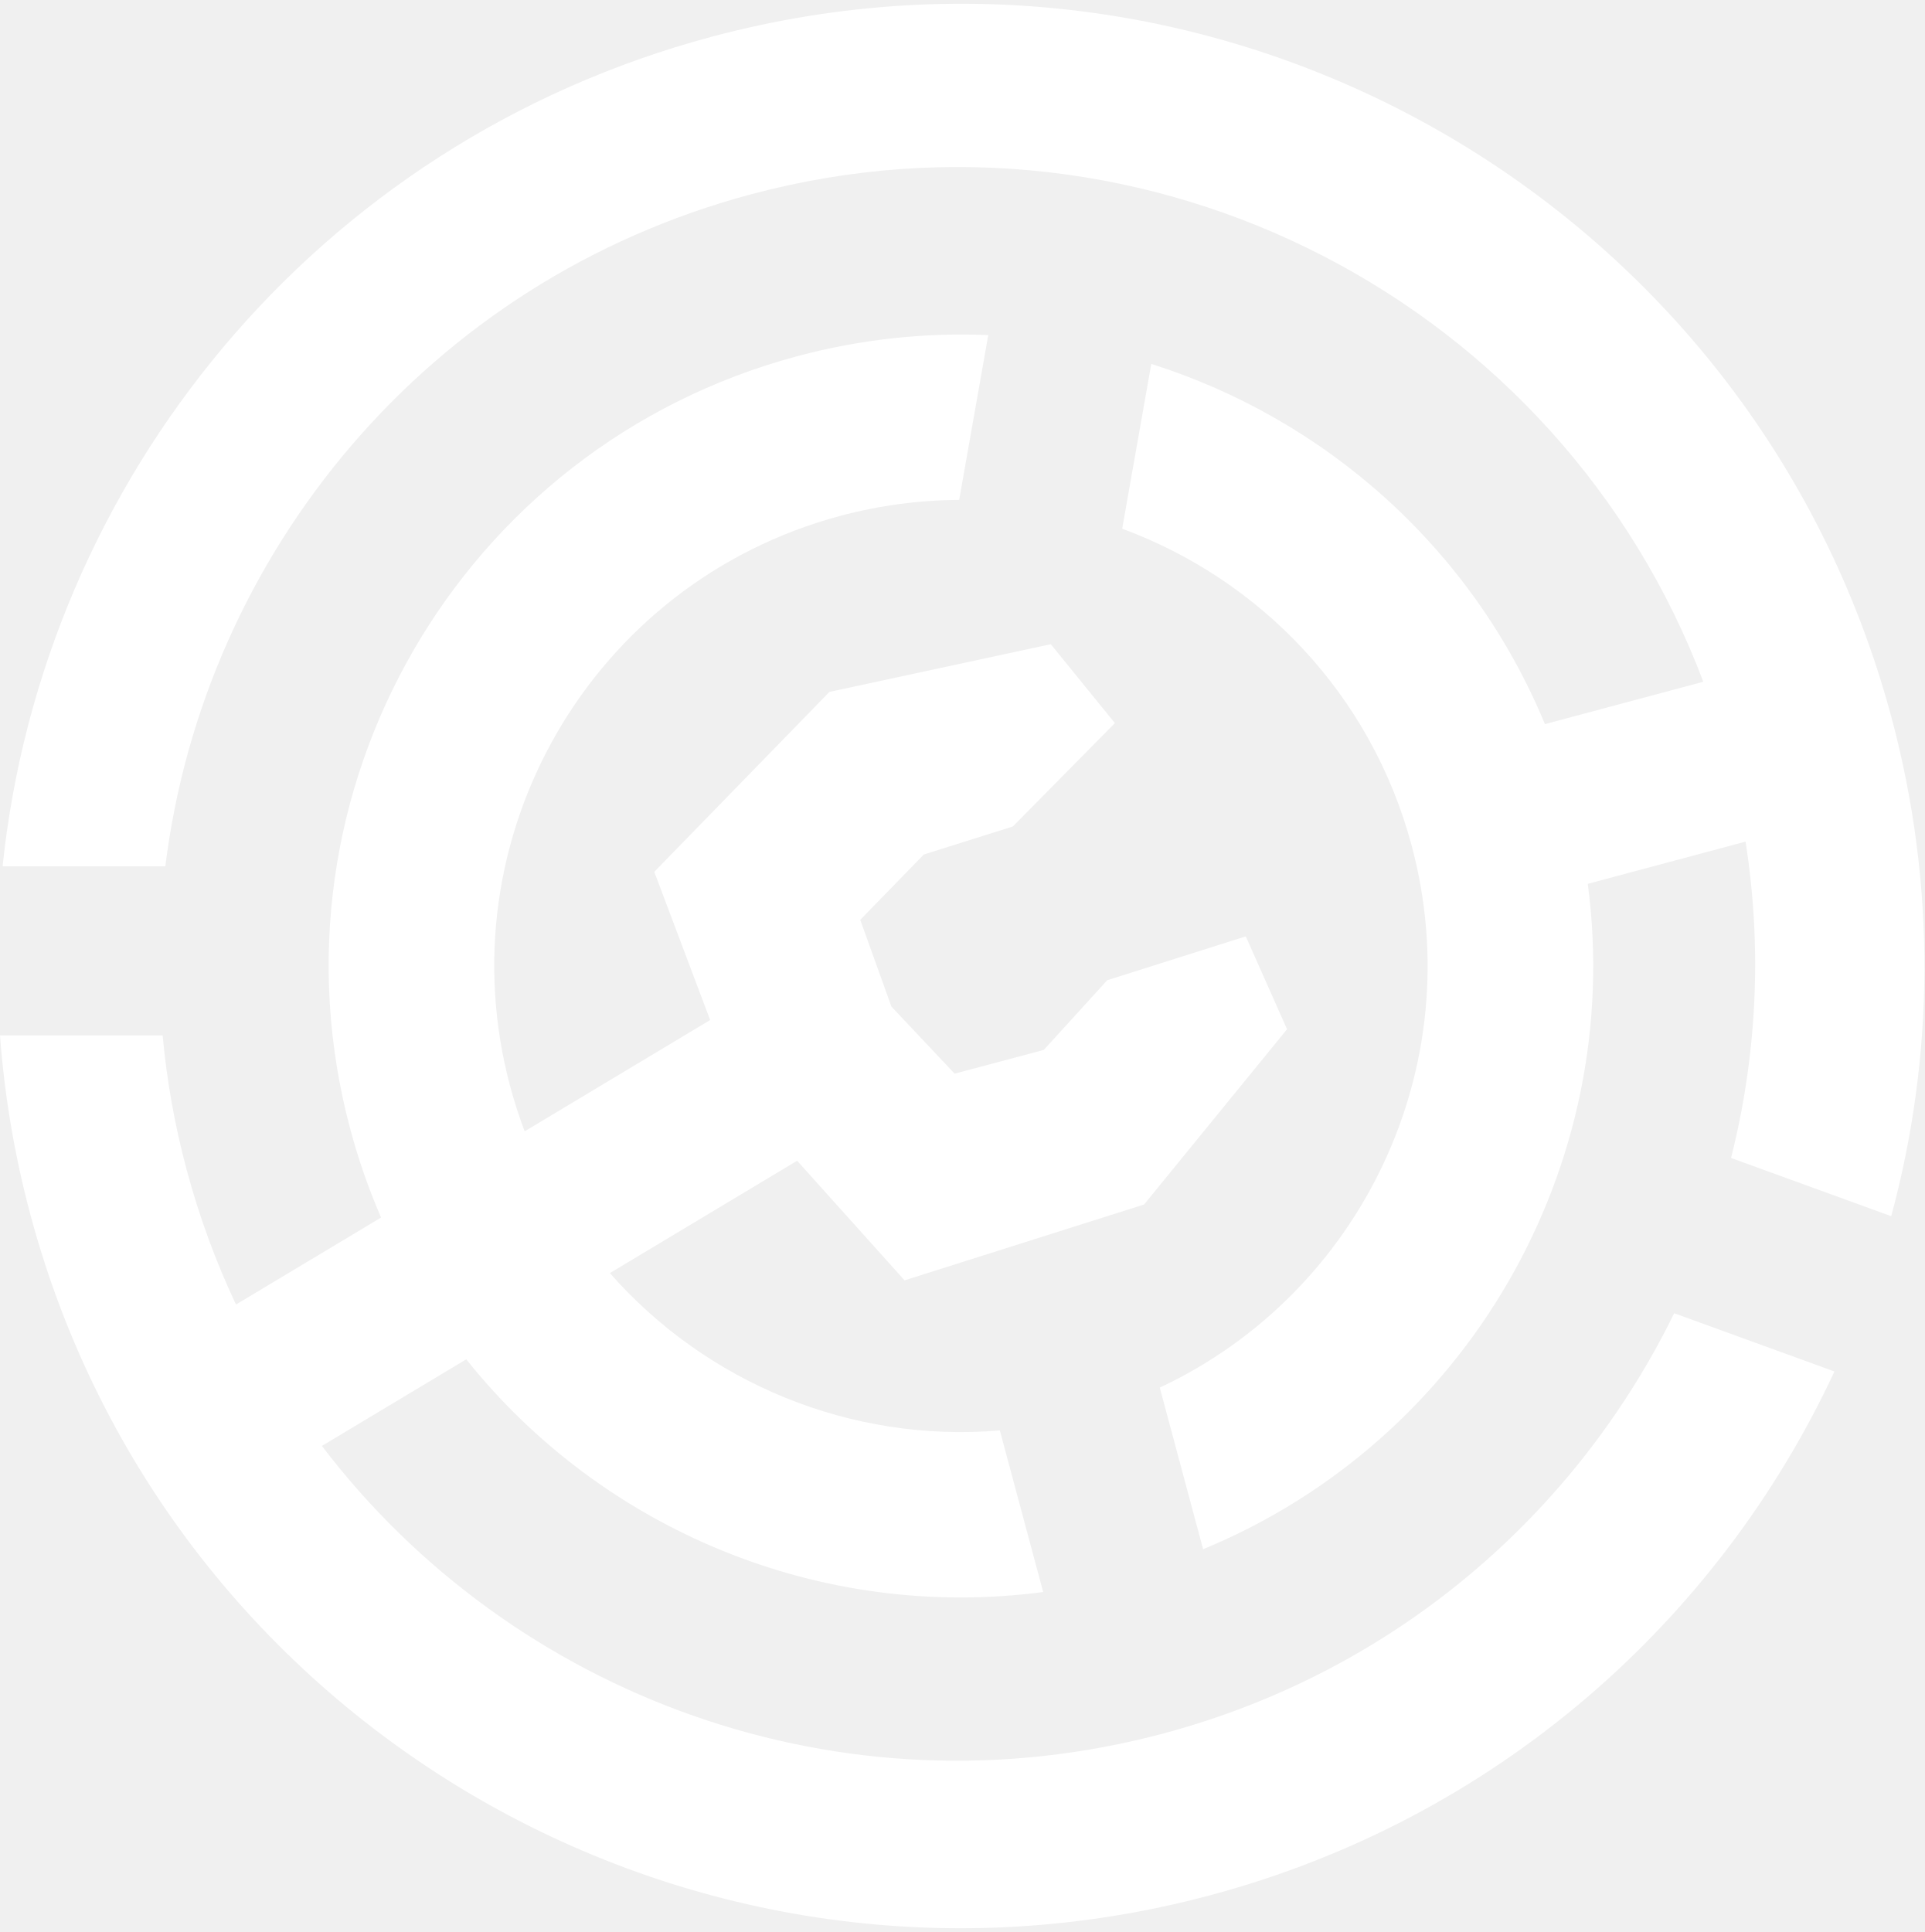
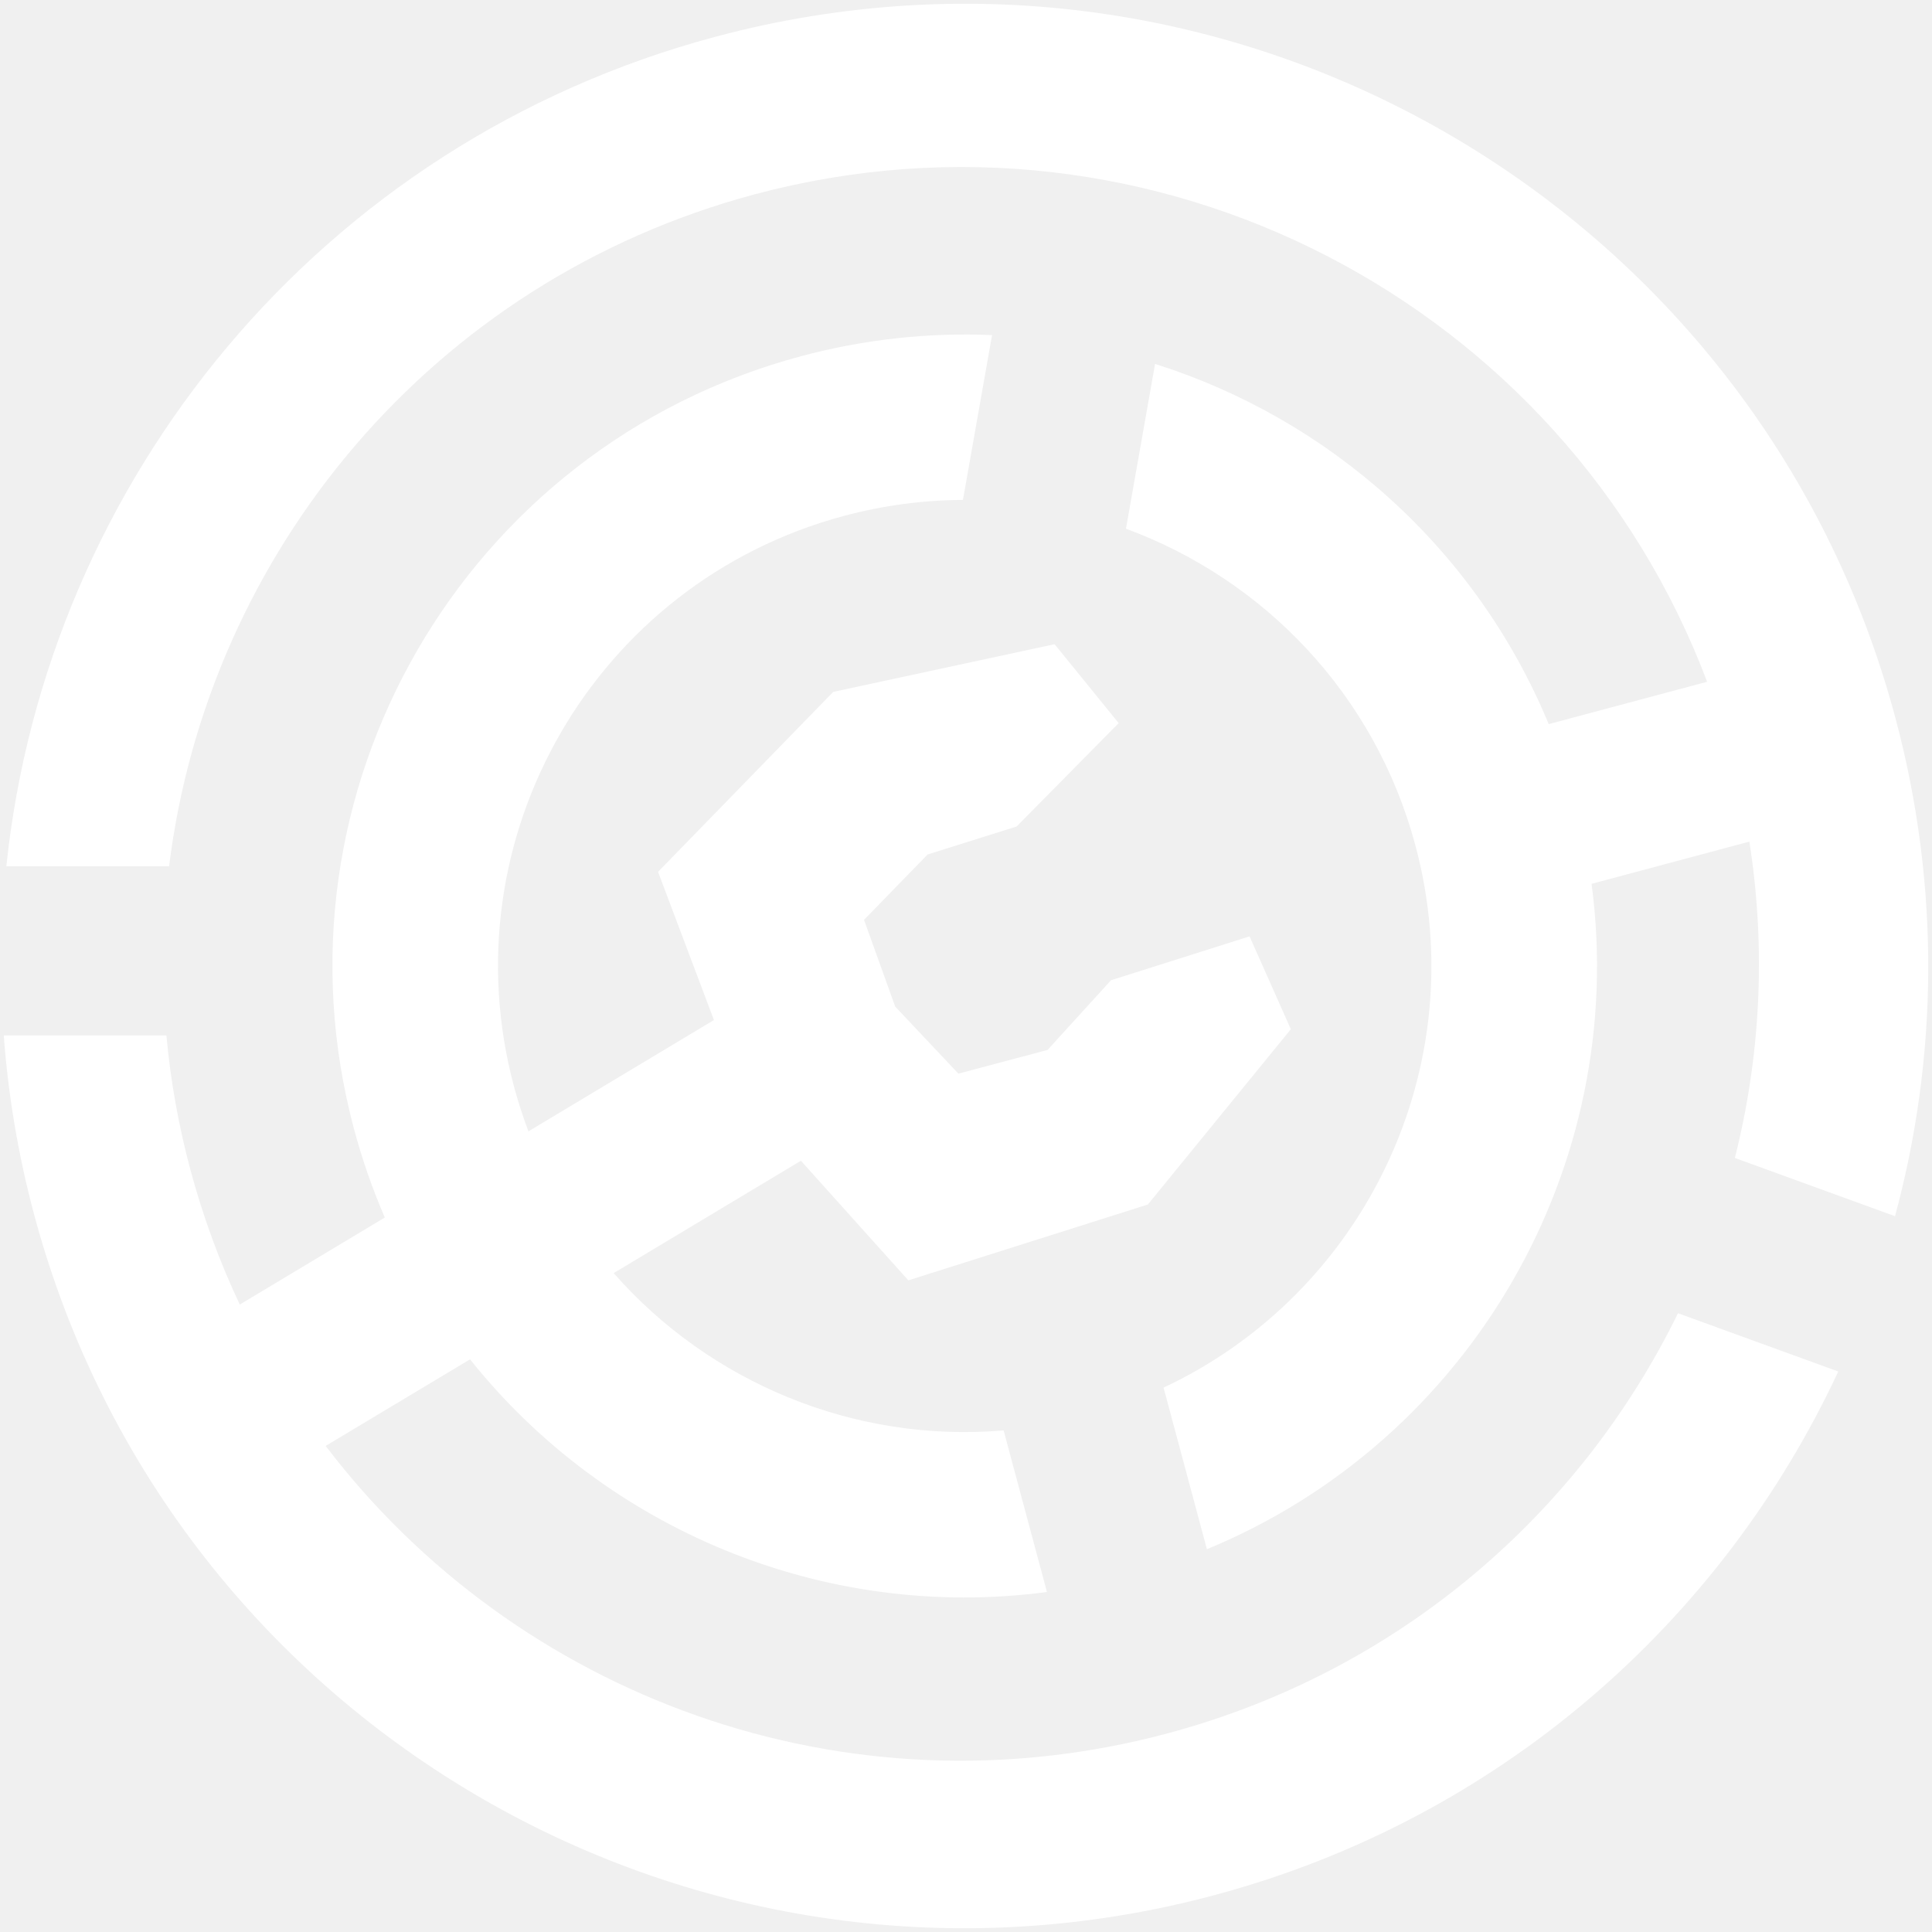
- <svg xmlns="http://www.w3.org/2000/svg" width="512" height="514" viewBox="0 0 512 514">
+ <svg xmlns="http://www.w3.org/2000/svg" width="100" height="100" viewBox="0 0 512 514">
  <path fill-rule="evenodd" clip-rule="evenodd" d="M503.16 323.56C514.55 281.47 515.32 235.91 503.2 190.76C466.57 54.23 326.04 -26.8 189.33 9.78C83.81 38.02 11.39 128.07 0.69 230.47H43.99C54.29 147.33 113.74 74.73 199.75 51.71C306.05 23.26 415.13 80.67 453.17 181.38L411.03 192.65C391.64 145.8 352.57 111.45 306.3 96.82L298.56 140.66C335.09 154.13 364.72 184.5 375.56 224.91C391.36 283.8 361.94 344.14 308.56 369.17L320.09 412.16C390.25 383.21 432.4 310.3 422.43 235.14L464.41 223.91C468.91 252.62 467.35 281.16 460.55 308.07L503.16 323.56Z" fill="white" />
  <path d="M321.99 504.22C185.27 540.8 44.75 459.77 8.11 323.24C3.84 307.31 1.17 291.33 0 275.46H43.27C44.36 287.37 46.47 299.35 49.68 311.29C53.04 323.8 57.45 335.75 62.79 347.07L101.38 323.92C98.13 316.42 95.39 308.6 93.21 300.47C69.17 210.87 122.41 118.77 212.13 94.76C229.13 90.21 246.23 88.44 262.93 89.15L255.19 133C244.73 133.05 234.11 134.42 223.53 137.25C157.31 154.98 118.01 222.95 135.75 289.09C136.85 293.16 138.13 297.13 139.59 300.99L188.94 271.38L174.07 231.95L220.67 184.08L279.57 171.39L296.62 192.38L269.47 219.88L245.79 227.33L228.87 244.72L237.16 267.79C237.16 267.79 253.95 285.63 253.98 285.64L277.7 279.33L294.58 260.79L331.44 249.12L342.42 273.82L304.39 320.45L240.66 340.63L212.08 308.81L162.26 338.7C187.8 367.78 226.2 383.93 266.01 380.56L277.54 423.55C218.13 431.41 160.1 406.82 124.05 361.64L85.64 384.68C136.25 451.17 223.84 484.11 309.61 461.16C371.35 444.64 419.4 402.56 445.42 349.38L488.06 364.88C457.17 431.16 398.22 483.82 321.99 504.22Z" fill="white" />
</svg>
